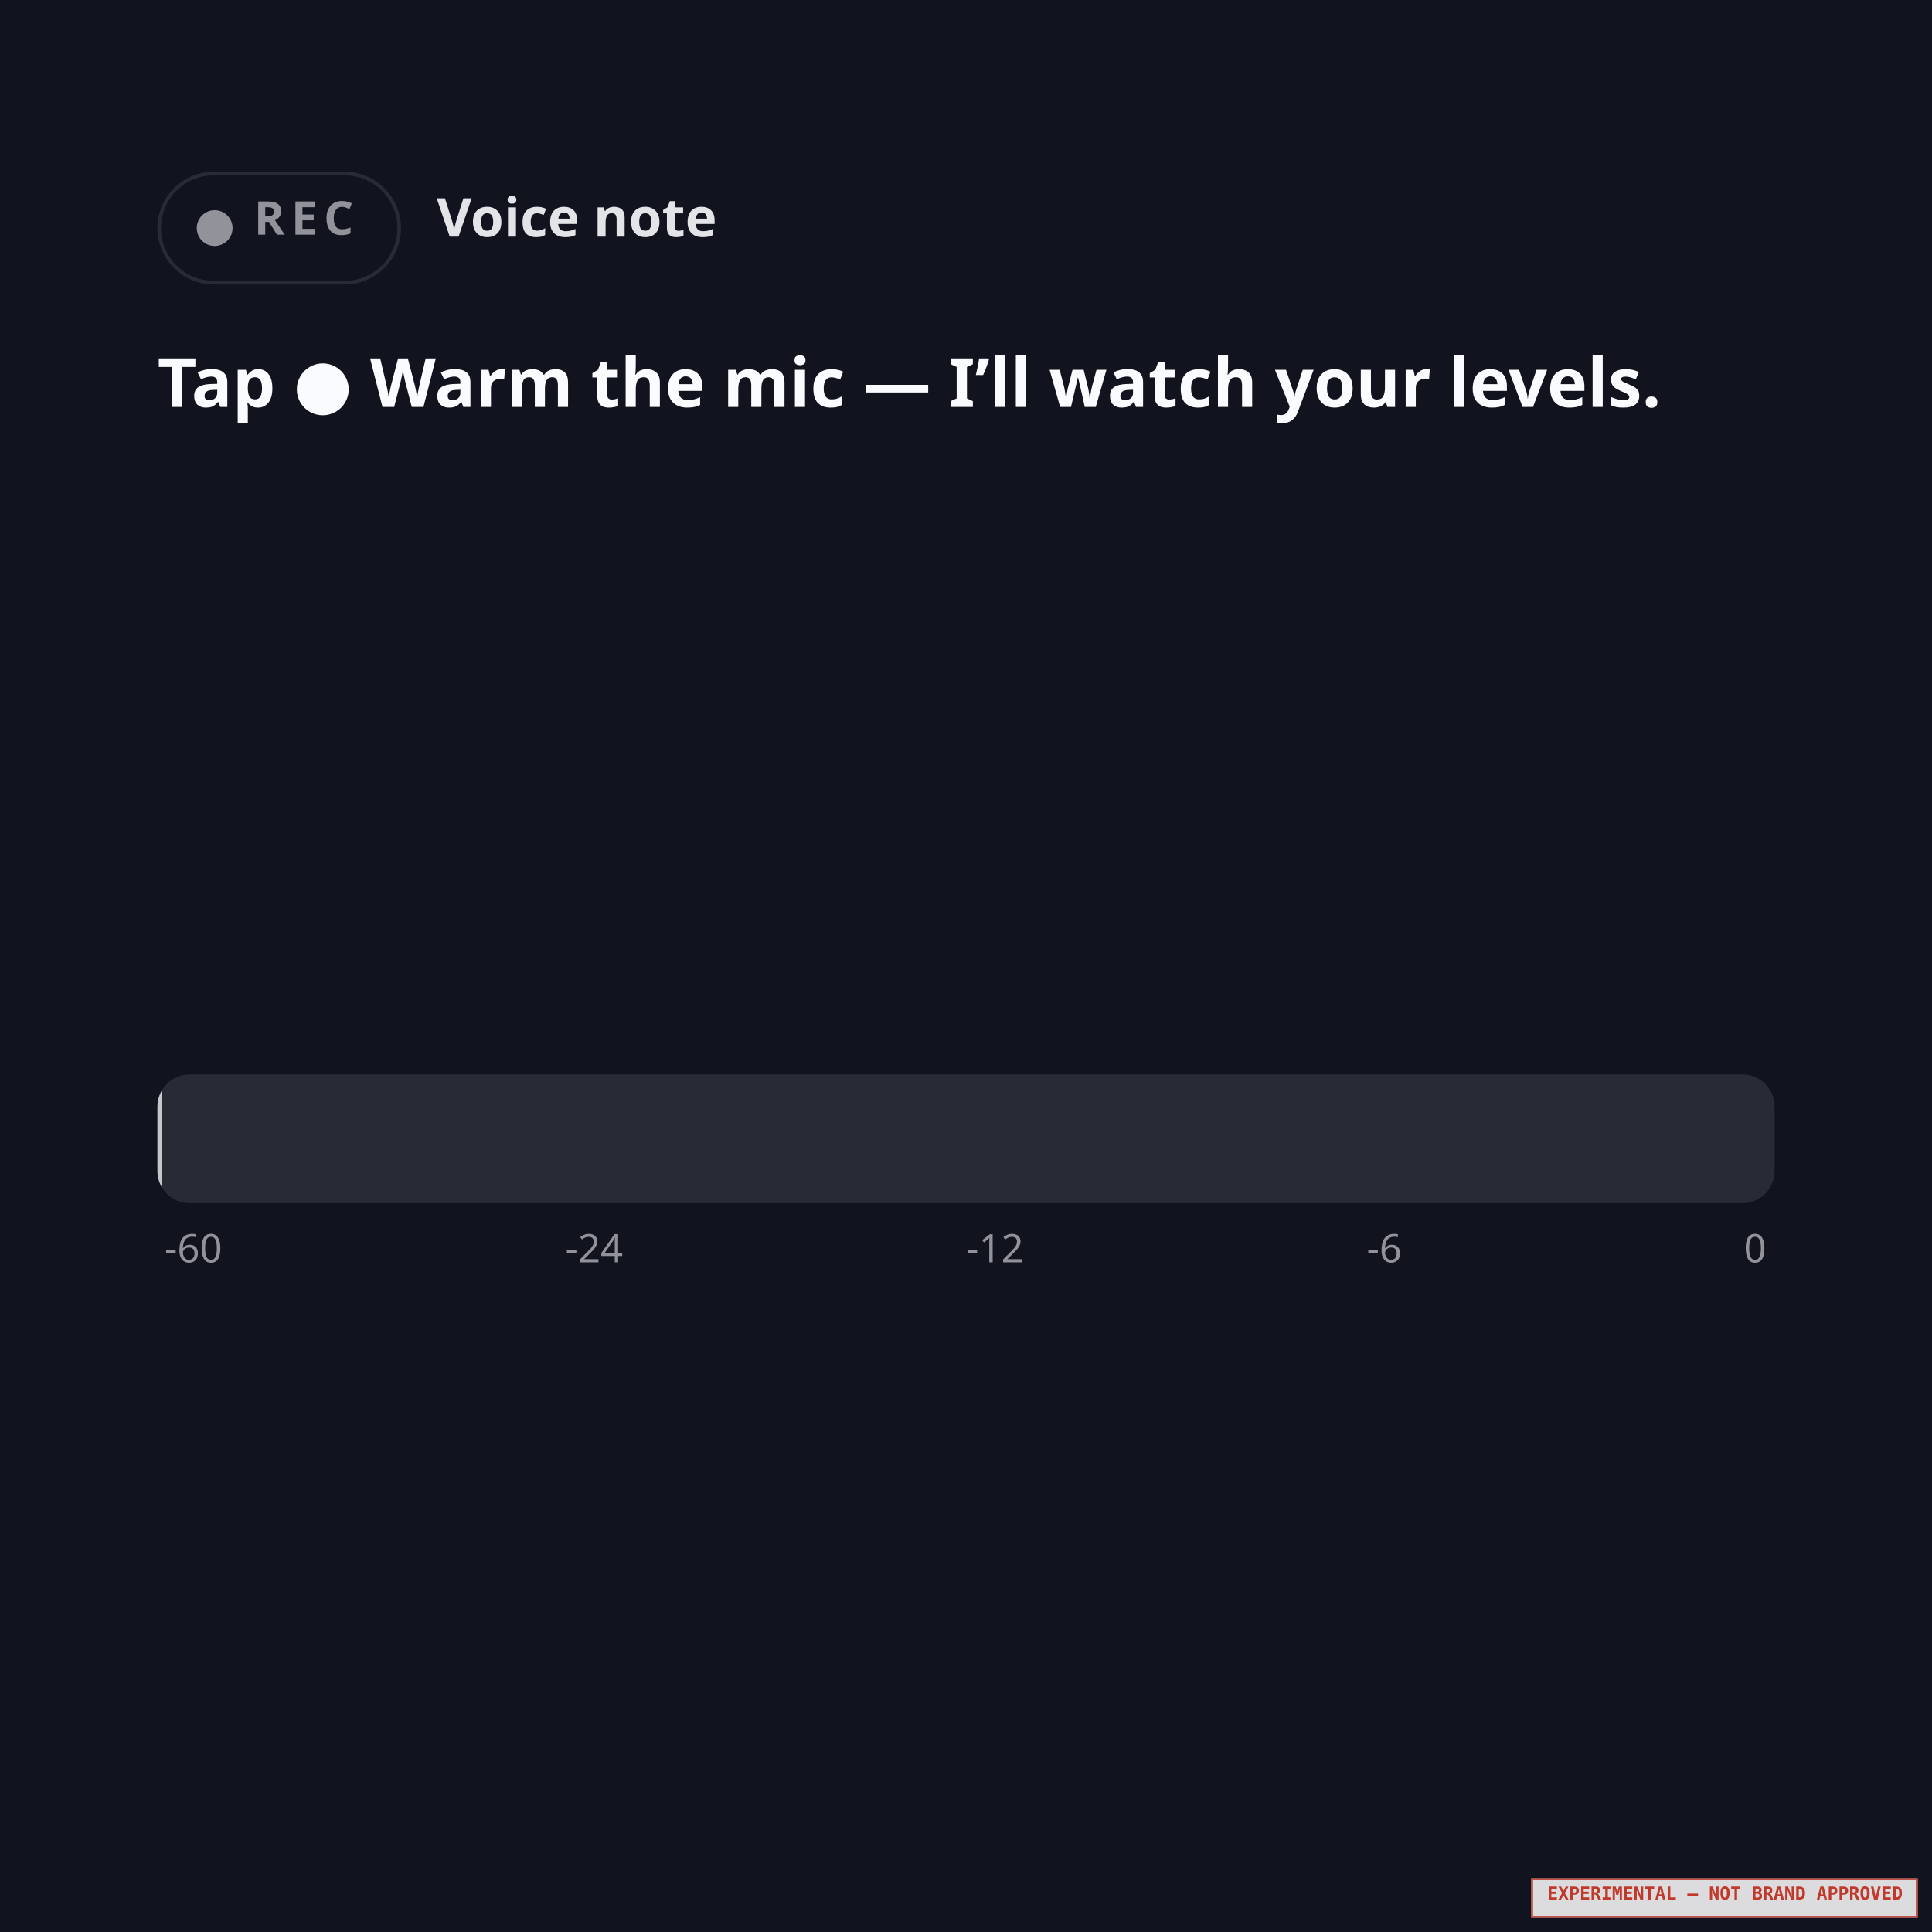
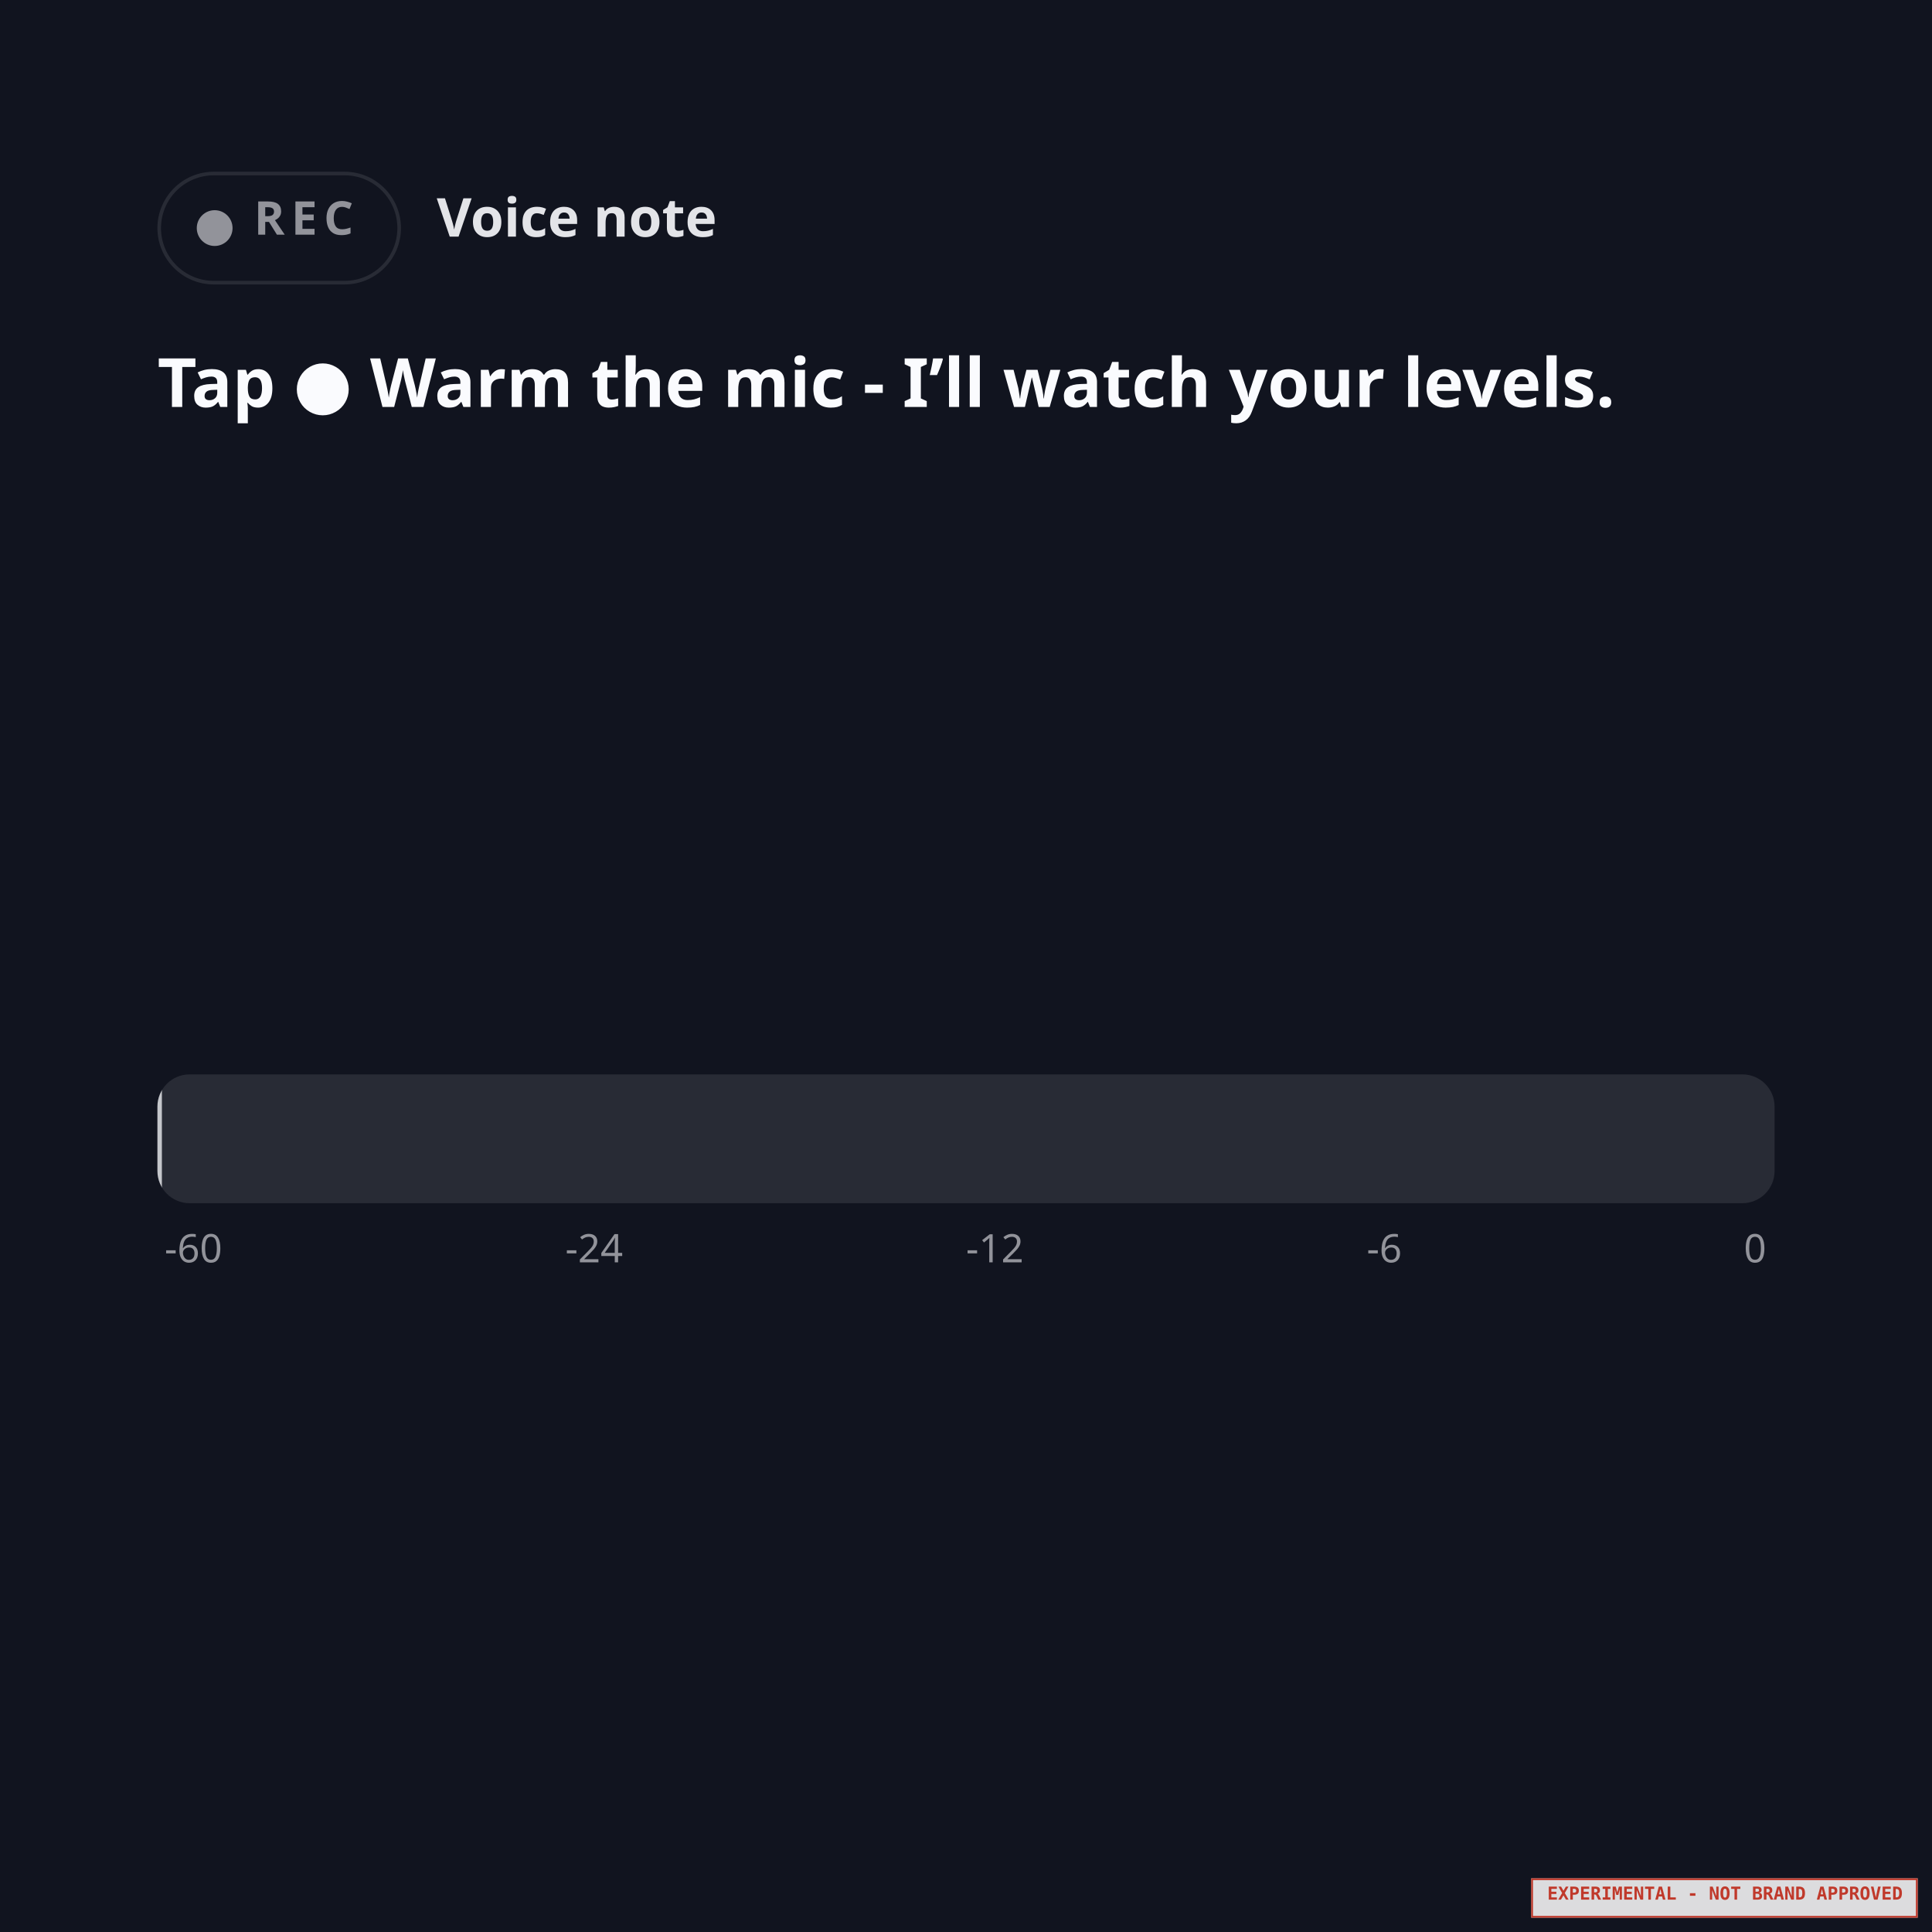
<svg xmlns="http://www.w3.org/2000/svg" width="1080" height="1080" viewBox="0 0 1080 1080">
  <defs>
    <clipPath id="fcovclip-1" clipPathUnits="userSpaceOnUse">
      <rect width="904" height="72" x="88" y="600.59" fill="#fff" rx="18" ry="18" />
    </clipPath>
  </defs>
  <path fill="#11141f" d="M0 0h1080v1080H0z" />
  <rect width="134.14" height="61" x="89" y="97" fill="none" stroke="#fff" stroke-opacity=".1" stroke-width="2" rx="30.5" ry="30.5" />
  <rect width="20" height="20" x="110" y="117.5" fill="rgba(250,251,254,0.55)" rx="10" ry="10" />
  <text x="142" y="111" fill="#fafbfe" fill-opacity=".55" dominant-baseline="text-before-edge" font-family="SUSE, ui-sans-serif, system-ui, sans-serif" font-size="26" font-weight="800" letter-spacing="3.64">REC</text>
  <text x="244.14" y="109" fill="#fafbfe" dominant-baseline="text-before-edge" font-family="SUSE, ui-sans-serif, system-ui, sans-serif" font-size="30" font-weight="600" opacity=".9">Voice note</text>
-   <text x="88" y="198" fill="#fafbfe" dominant-baseline="text-before-edge" font-family="SUSE, ui-sans-serif, system-ui, sans-serif" font-size="38" font-weight="600">Tap ● Warm the mic — I’ll watch your levels.</text>
+   <text x="88" y="198" fill="#fafbfe" dominant-baseline="text-before-edge" font-family="SUSE, ui-sans-serif, system-ui, sans-serif" font-size="38" font-weight="600">Tap ● Warm the mic - I’ll watch your levels.</text>
  <rect width="904" height="72" x="88" y="600.59" fill="rgba(255,255,255,0.1)" rx="18" ry="18" />
  <g clip-path="url(#fcovclip-1)">
    <rect width="5" height="84" x="85.5" y="594.59" fill="#fafbfe" opacity=".75" rx="2.5" ry="2.5" />
  </g>
  <text x="92" y="688.59" fill="#fafbfe" fill-opacity=".55" dominant-baseline="text-before-edge" font-family="SUSE, ui-sans-serif, system-ui, sans-serif" font-size="22" font-weight="400">-60</text>
  <text x="316" y="688.59" fill="#fafbfe" fill-opacity=".55" dominant-baseline="text-before-edge" font-family="SUSE, ui-sans-serif, system-ui, sans-serif" font-size="22" font-weight="400">-24</text>
  <text x="540" y="688.59" fill="#fafbfe" fill-opacity=".55" dominant-baseline="text-before-edge" font-family="SUSE, ui-sans-serif, system-ui, sans-serif" font-size="22" font-weight="400">-12</text>
  <text x="764" y="688.59" fill="#fafbfe" fill-opacity=".55" dominant-baseline="text-before-edge" font-family="SUSE, ui-sans-serif, system-ui, sans-serif" font-size="22" font-weight="400">-6</text>
  <text x="974.8" y="688.59" fill="#fafbfe" fill-opacity=".55" dominant-baseline="text-before-edge" font-family="SUSE, ui-sans-serif, system-ui, sans-serif" font-size="22" font-weight="400">0</text>
  <path fill="rgba(255,255,255,0.85)" d="M855.95 1050H1072v22H855.95z" />
  <path fill="none" stroke="#c0392b" d="M856.45 1050.5h215.05v21H856.45z" />
-   <text x="864.95" y="1055" fill="#c0392b" dominant-baseline="text-before-edge" font-family="monospace" font-size="10" font-weight="700">EXPERIMENTAL — NOT BRAND APPROVED</text>
+   <text x="864.95" y="1055" fill="#c0392b" dominant-baseline="text-before-edge" font-family="monospace" font-size="10" font-weight="700">EXPERIMENTAL - NOT BRAND APPROVED</text>
</svg>
